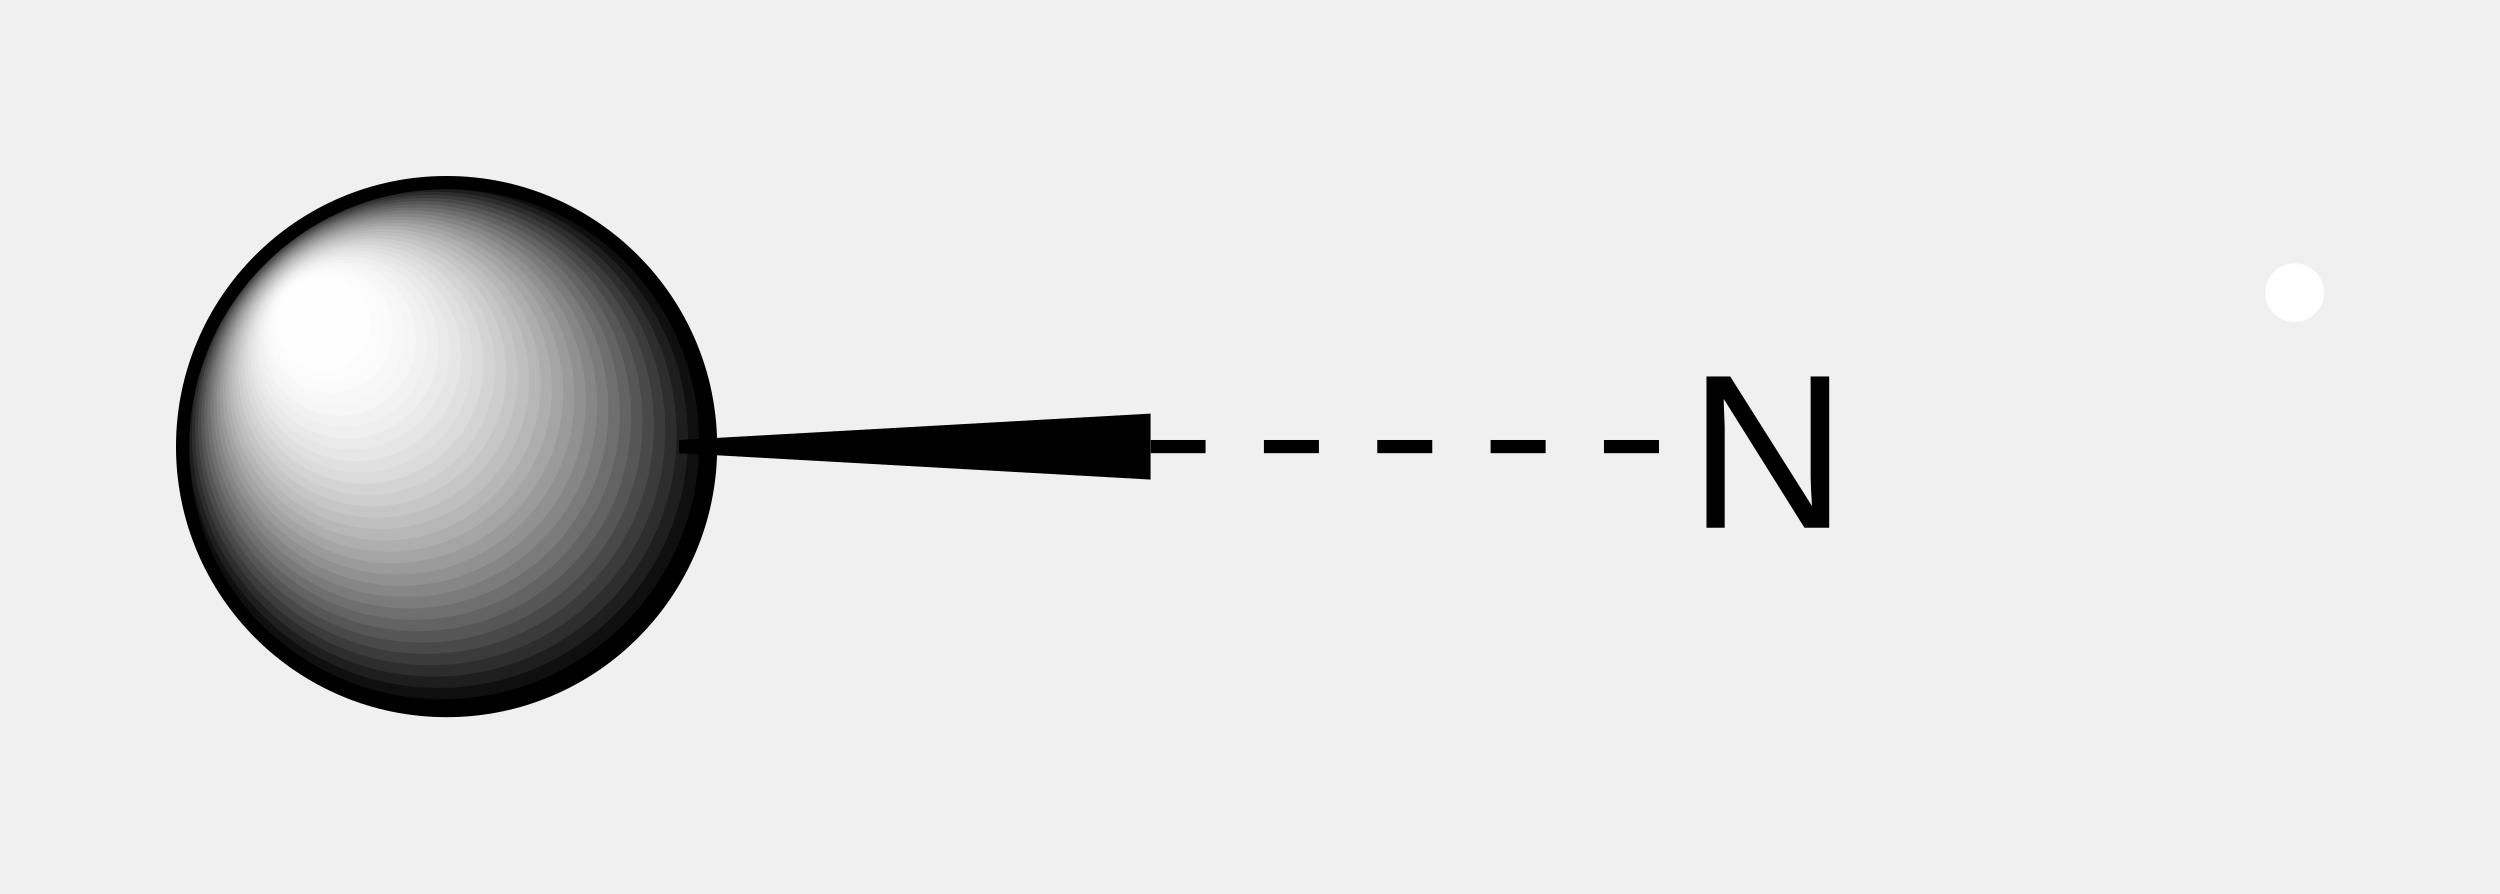
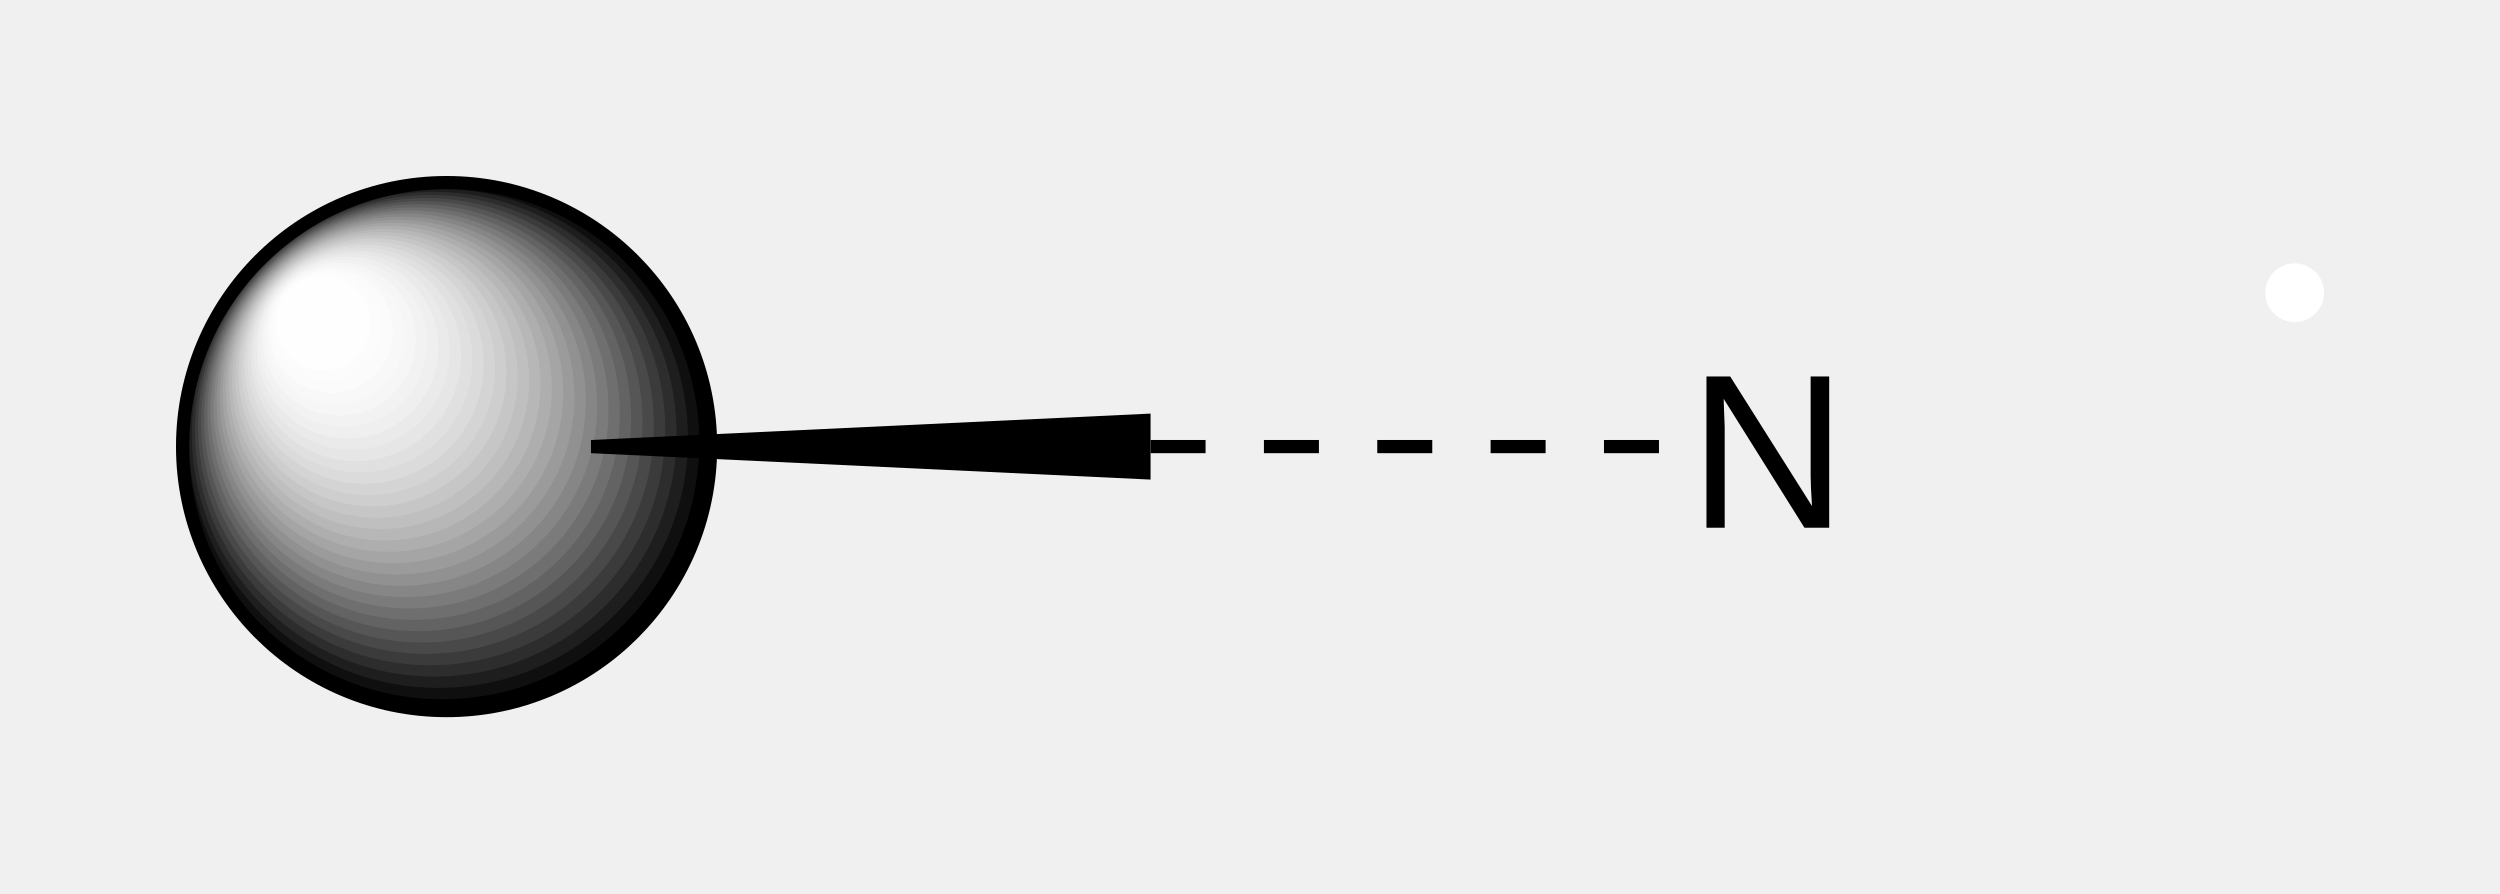
<svg xmlns="http://www.w3.org/2000/svg" width="113.64" height="40.6" viewBox="5.7 24.7 113.64 40.6">
-   <text x="35.64" y="47.72" font-size="10" dominant-baseline="alphabetic" text-anchor="end" fill="#000000" font-family="Arial">
+   <text x="31.64" y="47.72" font-size="10" dominant-baseline="alphabetic" text-anchor="end" fill="#000000" font-family="Arial">
    <tspan font-size="10" font-family="Arial" fill="#000000" font-weight="400" font-style="normal">Ar</tspan>
  </text>
  <path d="M 14,45 C 14,51.627 19.373,57 26,57 C 32.627,57 38,51.627 38,45 C 38,38.373 32.627,33 26,33 C 19.373,33 14,38.373 14,45" fill="#000000" stroke="none" />
  <path d="M 14.141,44.812 C 14.141,51.259 19.366,56.484 25.812,56.484 C 32.259,56.484 37.484,51.259 37.484,44.812 C 37.484,38.366 32.259,33.141 25.812,33.141 C 19.366,33.141 14.141,38.366 14.141,44.812" fill="#0f0f0f" stroke="none" />
  <path d="M 14.281,44.625 C 14.281,50.89 19.36,55.969 25.625,55.969 C 31.89,55.969 36.969,50.89 36.969,44.625 C 36.969,38.36 31.89,33.281 25.625,33.281 C 19.36,33.281 14.281,38.36 14.281,44.625" fill="#1e1e1e" stroke="none" />
  <path d="M 14.422,44.437 C 14.422,50.521 19.354,55.453 25.437,55.453 C 31.521,55.453 36.453,50.521 36.453,44.437 C 36.453,38.354 31.521,33.422 25.437,33.422 C 19.354,33.422 14.422,38.354 14.422,44.437" fill="#2d2d2d" stroke="none" />
  <path d="M 14.562,44.25 C 14.562,50.153 19.347,54.938 25.25,54.938 C 31.153,54.938 35.938,50.153 35.938,44.25 C 35.938,38.347 31.153,33.562 25.25,33.562 C 19.347,33.562 14.562,38.347 14.562,44.25" fill="#3b3b3b" stroke="none" />
  <path d="M 14.703,44.062 C 14.703,49.784 19.341,54.422 25.062,54.422 C 30.784,54.422 35.422,49.784 35.422,44.062 C 35.422,38.341 30.784,33.703 25.062,33.703 C 19.341,33.703 14.703,38.341 14.703,44.062" fill="#494949" stroke="none" />
  <path d="M 14.843,43.875 C 14.843,49.415 19.335,53.907 24.875,53.907 C 30.415,53.907 34.907,49.415 34.907,43.875 C 34.907,38.335 30.415,33.843 24.875,33.843 C 19.335,33.843 14.843,38.335 14.843,43.875" fill="#565656" stroke="none" />
  <path d="M 14.984,43.687 C 14.984,49.047 19.328,53.391 24.687,53.391 C 30.047,53.391 34.391,49.047 34.391,43.687 C 34.391,38.328 30.047,33.984 24.687,33.984 C 19.328,33.984 14.984,38.328 14.984,43.687" fill="#636363" stroke="none" />
  <path d="M 15.125,43.5 C 15.125,48.678 19.322,52.875 24.5,52.875 C 29.678,52.875 33.875,48.678 33.875,43.5 C 33.875,38.322 29.678,34.125 24.5,34.125 C 19.322,34.125 15.125,38.322 15.125,43.5" fill="#6f6f6f" stroke="none" />
  <path d="M 15.265,43.312 C 15.265,48.309 19.316,52.36 24.312,52.36 C 29.309,52.36 33.36,48.309 33.36,43.312 C 33.36,38.316 29.309,34.265 24.312,34.265 C 19.316,34.265 15.265,38.316 15.265,43.312" fill="#7b7b7b" stroke="none" />
  <path d="M 15.406,43.125 C 15.406,47.94 19.309,51.844 24.125,51.844 C 28.94,51.844 32.844,47.94 32.844,43.125 C 32.844,38.309 28.94,34.406 24.125,34.406 C 19.309,34.406 15.406,38.309 15.406,43.125" fill="#868686" stroke="none" />
  <path d="M 15.546,42.937 C 15.546,47.572 19.303,51.329 23.937,51.329 C 28.572,51.329 32.329,47.572 32.329,42.937 C 32.329,38.303 28.572,34.546 23.937,34.546 C 19.303,34.546 15.546,38.303 15.546,42.937" fill="#919191" stroke="none" />
  <path d="M 15.687,42.75 C 15.687,47.203 19.297,50.813 23.75,50.813 C 28.203,50.813 31.813,47.203 31.813,42.75 C 31.813,38.297 28.203,34.687 23.75,34.687 C 19.297,34.687 15.687,38.297 15.687,42.75" fill="#9b9b9b" stroke="none" />
  <path d="M 15.827,42.562 C 15.827,46.834 19.291,50.298 23.562,50.298 C 27.834,50.298 31.298,46.834 31.298,42.562 C 31.298,38.291 27.834,34.827 23.562,34.827 C 19.291,34.827 15.827,38.291 15.827,42.562" fill="#a5a5a5" stroke="none" />
  <path d="M 15.968,42.375 C 15.968,46.466 19.284,49.782 23.375,49.782 C 27.466,49.782 30.782,46.466 30.782,42.375 C 30.782,38.284 27.466,34.968 23.375,34.968 C 19.284,34.968 15.968,38.284 15.968,42.375" fill="#aeaeae" stroke="none" />
  <path d="M 16.109,42.187 C 16.109,46.097 19.278,49.266 23.187,49.266 C 27.097,49.266 30.266,46.097 30.266,42.187 C 30.266,38.278 27.097,35.109 23.187,35.109 C 19.278,35.109 16.109,38.278 16.109,42.187" fill="#b7b7b7" stroke="none" />
  <path d="M 16.249,42 C 16.249,45.728 19.272,48.751 23,48.751 C 26.728,48.751 29.751,45.728 29.751,42 C 29.751,38.272 26.728,35.249 23,35.249 C 19.272,35.249 16.249,38.272 16.249,42" fill="#bfbfbf" stroke="none" />
  <path d="M 16.39,41.812 C 16.39,45.36 19.265,48.235 22.812,48.235 C 26.36,48.235 29.235,45.36 29.235,41.812 C 29.235,38.265 26.36,35.39 22.812,35.39 C 19.265,35.39 16.39,38.265 16.39,41.812" fill="#c6c6c6" stroke="none" />
  <path d="M 16.53,41.625 C 16.53,44.991 19.259,47.72 22.625,47.72 C 25.991,47.72 28.72,44.991 28.72,41.625 C 28.72,38.259 25.991,35.53 22.625,35.53 C 19.259,35.53 16.53,38.259 16.53,41.625" fill="#cecece" stroke="none" />
  <path d="M 16.671,41.437 C 16.671,44.622 19.253,47.204 22.437,47.204 C 25.622,47.204 28.204,44.622 28.204,41.437 C 28.204,38.253 25.622,35.671 22.437,35.671 C 19.253,35.671 16.671,38.253 16.671,41.437" fill="#d4d4d4" stroke="none" />
  <path d="M 16.812,41.25 C 16.812,44.254 19.246,46.688 22.25,46.688 C 25.254,46.688 27.688,44.254 27.688,41.25 C 27.688,38.246 25.254,35.812 22.25,35.812 C 19.246,35.812 16.812,38.246 16.812,41.25" fill="#dbdbdb" stroke="none" />
  <path d="M 16.952,41.062 C 16.952,43.885 19.24,46.173 22.062,46.173 C 24.885,46.173 27.173,43.885 27.173,41.062 C 27.173,38.24 24.885,35.952 22.062,35.952 C 19.24,35.952 16.952,38.24 16.952,41.062" fill="#e0e0e0" stroke="none" />
  <path d="M 17.093,40.875 C 17.093,43.516 19.234,45.657 21.875,45.657 C 24.516,45.657 26.657,43.516 26.657,40.875 C 26.657,38.234 24.516,36.093 21.875,36.093 C 19.234,36.093 17.093,38.234 17.093,40.875" fill="#e6e6e6" stroke="none" />
  <path d="M 17.233,40.687 C 17.233,43.147 19.227,45.142 21.687,45.142 C 24.147,45.142 26.142,43.147 26.142,40.687 C 26.142,38.227 24.147,36.233 21.687,36.233 C 19.227,36.233 17.233,38.227 17.233,40.687" fill="#eaeaea" stroke="none" />
  <path d="M 17.374,40.5 C 17.374,42.779 19.221,44.626 21.5,44.626 C 23.779,44.626 25.626,42.779 25.626,40.5 C 25.626,38.221 23.779,36.374 21.5,36.374 C 19.221,36.374 17.374,38.221 17.374,40.5" fill="#efefef" stroke="none" />
  <path d="M 17.514,40.312 C 17.514,42.41 19.215,44.111 21.312,44.111 C 23.41,44.111 25.111,42.41 25.111,40.312 C 25.111,38.215 23.41,36.514 21.312,36.514 C 19.215,36.514 17.514,38.215 17.514,40.312" fill="#f2f2f2" stroke="none" />
  <path d="M 17.655,40.125 C 17.655,42.041 19.209,43.595 21.125,43.595 C 23.041,43.595 24.595,42.041 24.595,40.125 C 24.595,38.209 23.041,36.655 21.125,36.655 C 19.209,36.655 17.655,38.209 17.655,40.125" fill="#f6f6f6" stroke="none" />
  <path d="M 17.796,39.937 C 17.796,41.673 19.202,43.079 20.937,43.079 C 22.673,43.079 24.079,41.673 24.079,39.937 C 24.079,38.202 22.673,36.796 20.937,36.796 C 19.202,36.796 17.796,38.202 17.796,39.937" fill="#f8f8f8" stroke="none" />
  <path d="M 17.936,39.75 C 17.936,41.304 19.196,42.564 20.75,42.564 C 22.304,42.564 23.564,41.304 23.564,39.75 C 23.564,38.196 22.304,36.936 20.75,36.936 C 19.196,36.936 17.936,38.196 17.936,39.75" fill="#fbfbfb" stroke="none" />
  <path d="M 18.077,39.562 C 18.077,40.935 19.19,42.048 20.562,42.048 C 21.935,42.048 23.048,40.935 23.048,39.562 C 23.048,38.19 21.935,37.077 20.562,37.077 C 19.19,37.077 18.077,38.19 18.077,39.562" fill="#fcfcfc" stroke="none" />
  <path d="M 18.217,39.375 C 18.217,40.567 19.183,41.533 20.375,41.533 C 21.567,41.533 22.533,40.567 22.533,39.375 C 22.533,38.183 21.567,37.217 20.375,37.217 C 19.183,37.217 18.217,38.183 18.217,39.375" fill="#fefefe" stroke="none" />
  <path d="M 18.358,39.187 C 18.358,40.198 19.177,41.017 20.187,41.017 C 21.198,41.017 22.017,40.198 22.017,39.187 C 22.017,38.177 21.198,37.358 20.187,37.358 C 19.177,37.358 18.358,38.177 18.358,39.187" fill="#fefefe" stroke="none" />
  <path d="M 14,45 C 14,51.627 19.373,57 26,57 C 32.627,57 38,51.627 38,45 C 38,38.373 32.627,33 26,33 C 19.373,33 14,38.373 14,45" fill="none" stroke="#000000" stroke-width="0.6" stroke-linecap="round" stroke-linejoin="round" />
-   <polygon points="36.562,45.3 58,46.5 58,43.5 36.562,44.7" fill="#000000" stroke="none" stroke-width="0" />
+   <polygon points="32.564,45.3 58,46.5 58,43.5 32.564,44.7" fill="#000000" stroke="none" stroke-width="0" />
  <text x="82.44" y="48.69" font-size="10" dominant-baseline="alphabetic" text-anchor="start" fill="#000000" font-family="Arial">
    <tspan font-size="10" font-family="Arial" fill="#000000" font-weight="400" font-style="normal">N</tspan>
  </text>
  <polygon points="58,45.3 60.5,45.3 60.5,44.7 58,44.7" fill="#000000" stroke="none" stroke-width="0" />
  <polygon points="63.153,45.3 65.653,45.3 65.653,44.7 63.153,44.7" fill="#000000" stroke="none" stroke-width="0" />
  <polygon points="68.305,45.3 70.805,45.3 70.805,44.7 68.305,44.7" fill="#000000" stroke="none" stroke-width="0" />
  <polygon points="73.457,45.3 75.957,45.3 75.957,44.7 73.457,44.7" fill="#000000" stroke="none" stroke-width="0" />
  <polygon points="78.61,45.3 81.11,45.3 81.11,44.7 78.61,44.7" fill="#000000" stroke="none" stroke-width="0" />
  <path d="M 108.67,38.005 A 1.335,1.335 0 1 0 111.34,38.005 A 1.335,1.335 0 1 0 108.67,38.005 Z" fill="#ffffff" stroke="none" />
</svg>
